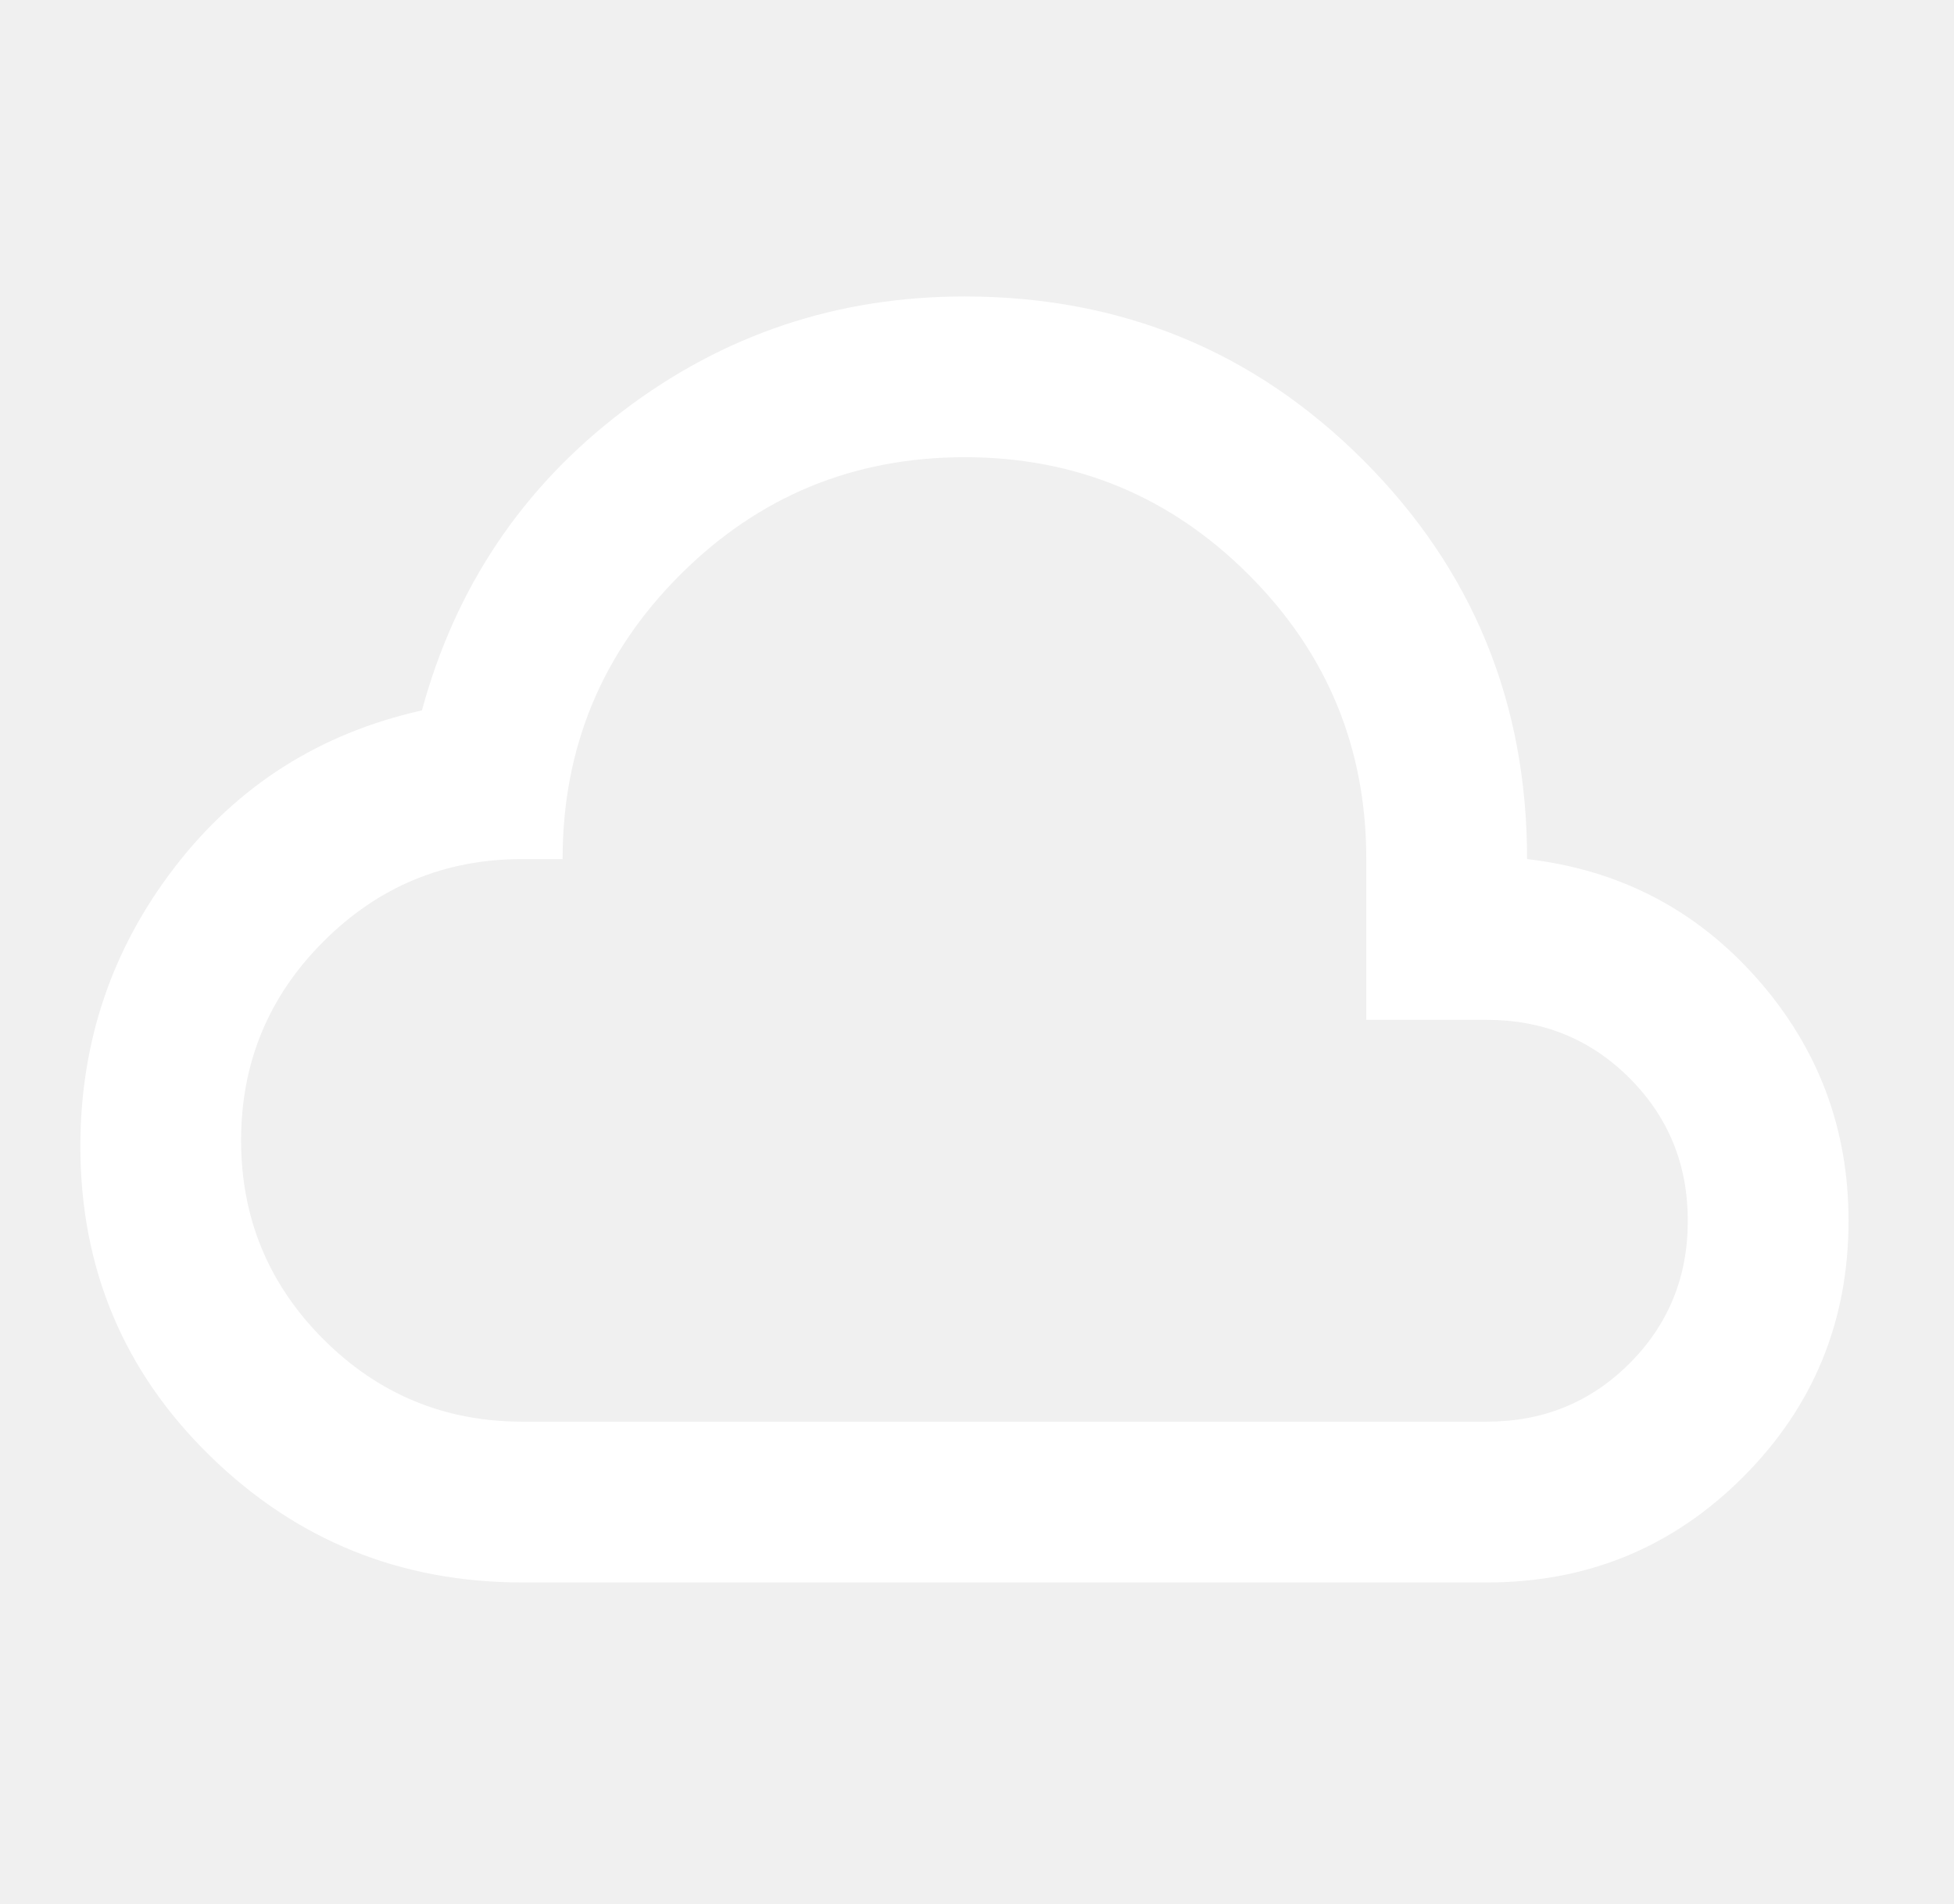
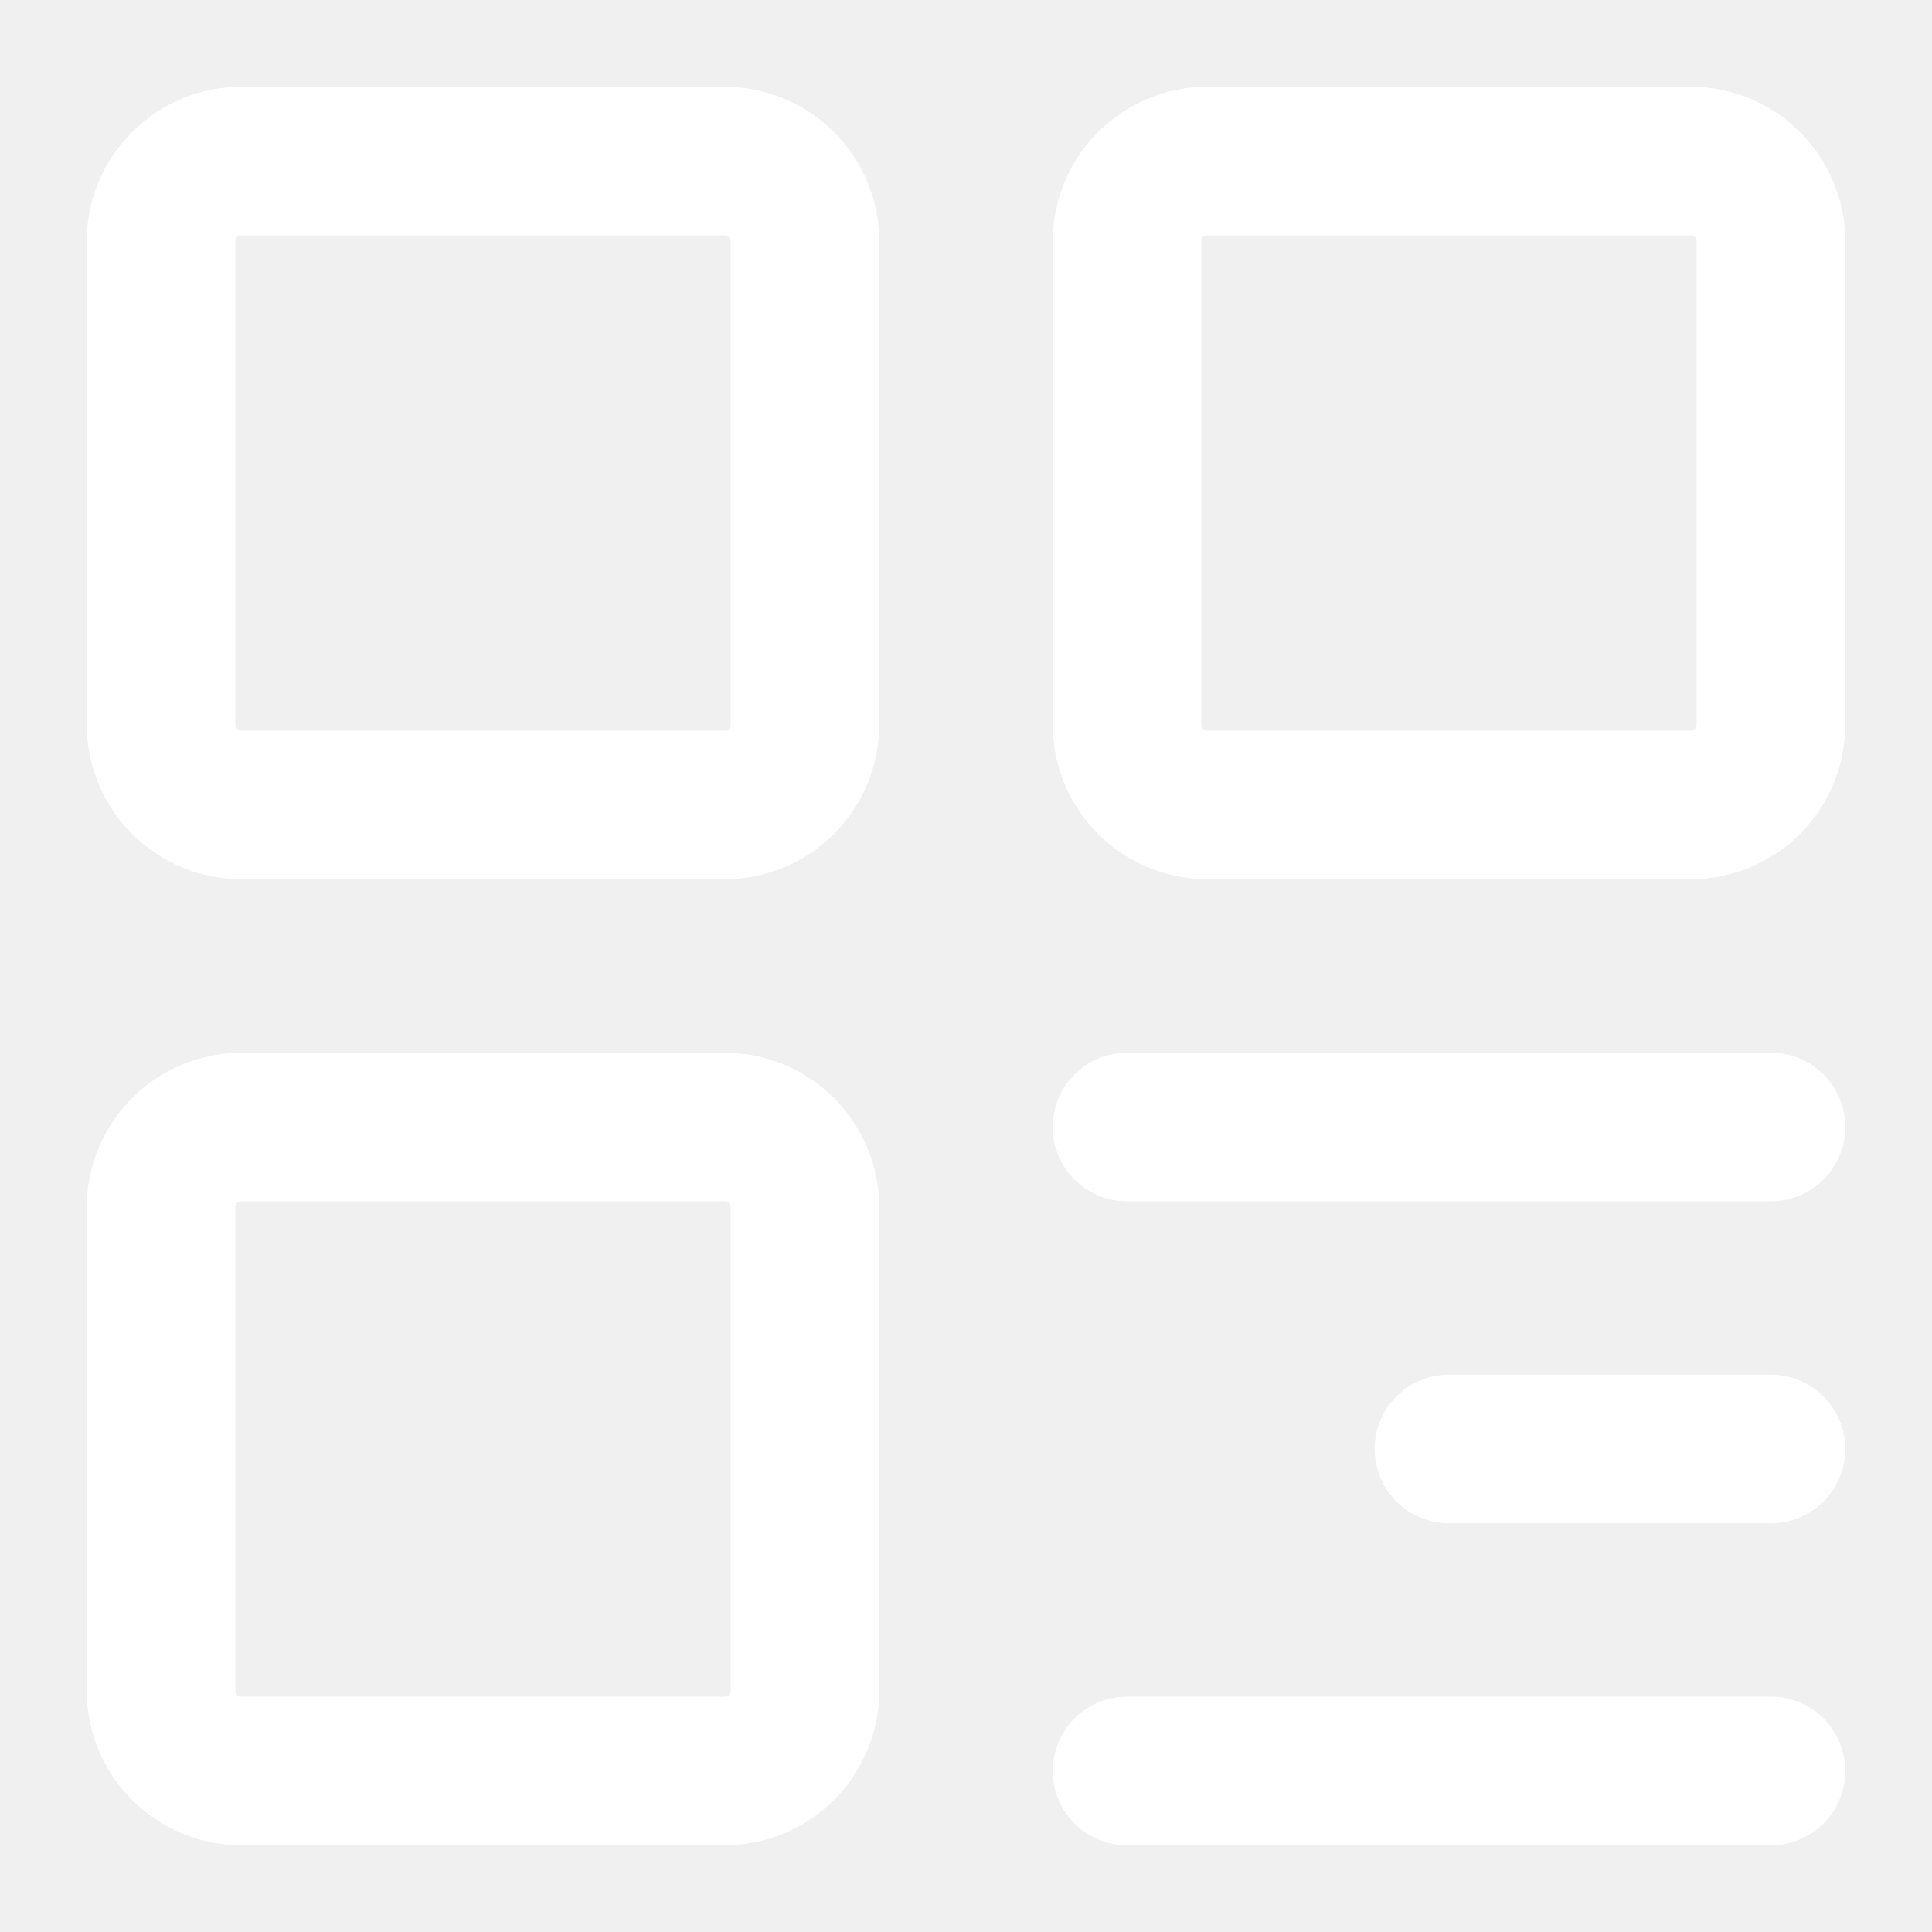
- <svg xmlns="http://www.w3.org/2000/svg" width="39" height="38" viewBox="0 0 39 38" fill="none">
-   <path d="M10.426 31.584C7.993 31.584 5.915 30.742 4.191 29.057C2.467 27.373 1.605 25.314 1.604 22.881C1.604 20.796 2.232 18.938 3.488 17.307C4.745 15.676 6.389 14.633 8.421 14.179C9.09 11.719 10.426 9.727 12.432 8.203C14.437 6.679 16.709 5.917 19.249 5.917C22.378 5.917 25.031 7.007 27.211 9.186C29.39 11.366 30.48 14.019 30.479 17.146C32.323 17.36 33.854 18.156 35.071 19.533C36.288 20.911 36.896 22.521 36.895 24.365C36.895 26.37 36.194 28.075 34.791 29.479C33.387 30.883 31.683 31.585 29.676 31.584H10.426ZM10.426 28.375H29.676C30.799 28.375 31.748 27.988 32.524 27.212C33.299 26.437 33.687 25.488 33.687 24.365C33.687 23.242 33.299 22.293 32.524 21.518C31.748 20.742 30.799 20.355 29.676 20.355H27.27V17.146C27.27 14.927 26.488 13.035 24.923 11.471C23.359 9.906 21.467 9.124 19.249 9.125C17.031 9.127 15.14 9.909 13.575 11.472C12.011 13.036 11.229 14.927 11.229 17.146H10.426C8.876 17.146 7.552 17.694 6.456 18.791C5.36 19.887 4.812 21.21 4.812 22.761C4.812 24.312 5.36 25.635 6.456 26.731C7.552 27.827 8.876 28.375 10.426 28.375Z" fill="white" />
+ <svg xmlns="http://www.w3.org/2000/svg" width="26" height="26" viewBox="0 0 26 26" fill="none">
+   <path d="M9.75 2.167H3.25C2.963 2.167 2.687 2.281 2.484 2.484C2.281 2.687 2.167 2.963 2.167 3.25V9.75C2.167 10.037 2.281 10.313 2.484 10.516C2.687 10.719 2.963 10.833 3.25 10.833H9.75C10.037 10.833 10.313 10.719 10.516 10.516C10.719 10.313 10.833 10.037 10.833 9.75V3.25C10.833 2.963 10.719 2.687 10.516 2.484C10.313 2.281 10.037 2.167 9.75 2.167ZM9.75 15.167H3.25C2.963 15.167 2.687 15.281 2.484 15.484C2.281 15.687 2.167 15.963 2.167 16.25V22.75C2.167 23.037 2.281 23.313 2.484 23.516C2.687 23.719 2.963 23.833 3.25 23.833H9.75C10.037 23.833 10.313 23.719 10.516 23.516C10.719 23.313 10.833 23.037 10.833 22.75V16.25C10.833 15.963 10.719 15.687 10.516 15.484C10.313 15.281 10.037 15.167 9.75 15.167ZM22.75 2.167H16.25C15.963 2.167 15.687 2.281 15.484 2.484C15.281 2.687 15.167 2.963 15.167 3.25V9.75C15.167 10.037 15.281 10.313 15.484 10.516C15.687 10.719 15.963 10.833 16.25 10.833H22.75C23.037 10.833 23.313 10.719 23.516 10.516C23.719 10.313 23.833 10.037 23.833 9.75V3.25C23.833 2.963 23.719 2.687 23.516 2.484C23.313 2.281 23.037 2.167 22.75 2.167Z" stroke="white" stroke-width="2" stroke-linejoin="round" />
+   <path d="M15.167 15.167H23.833M19.5 19.5H23.833M15.167 23.833H23.833" stroke="white" stroke-width="2" stroke-linecap="round" stroke-linejoin="round" />
</svg>
